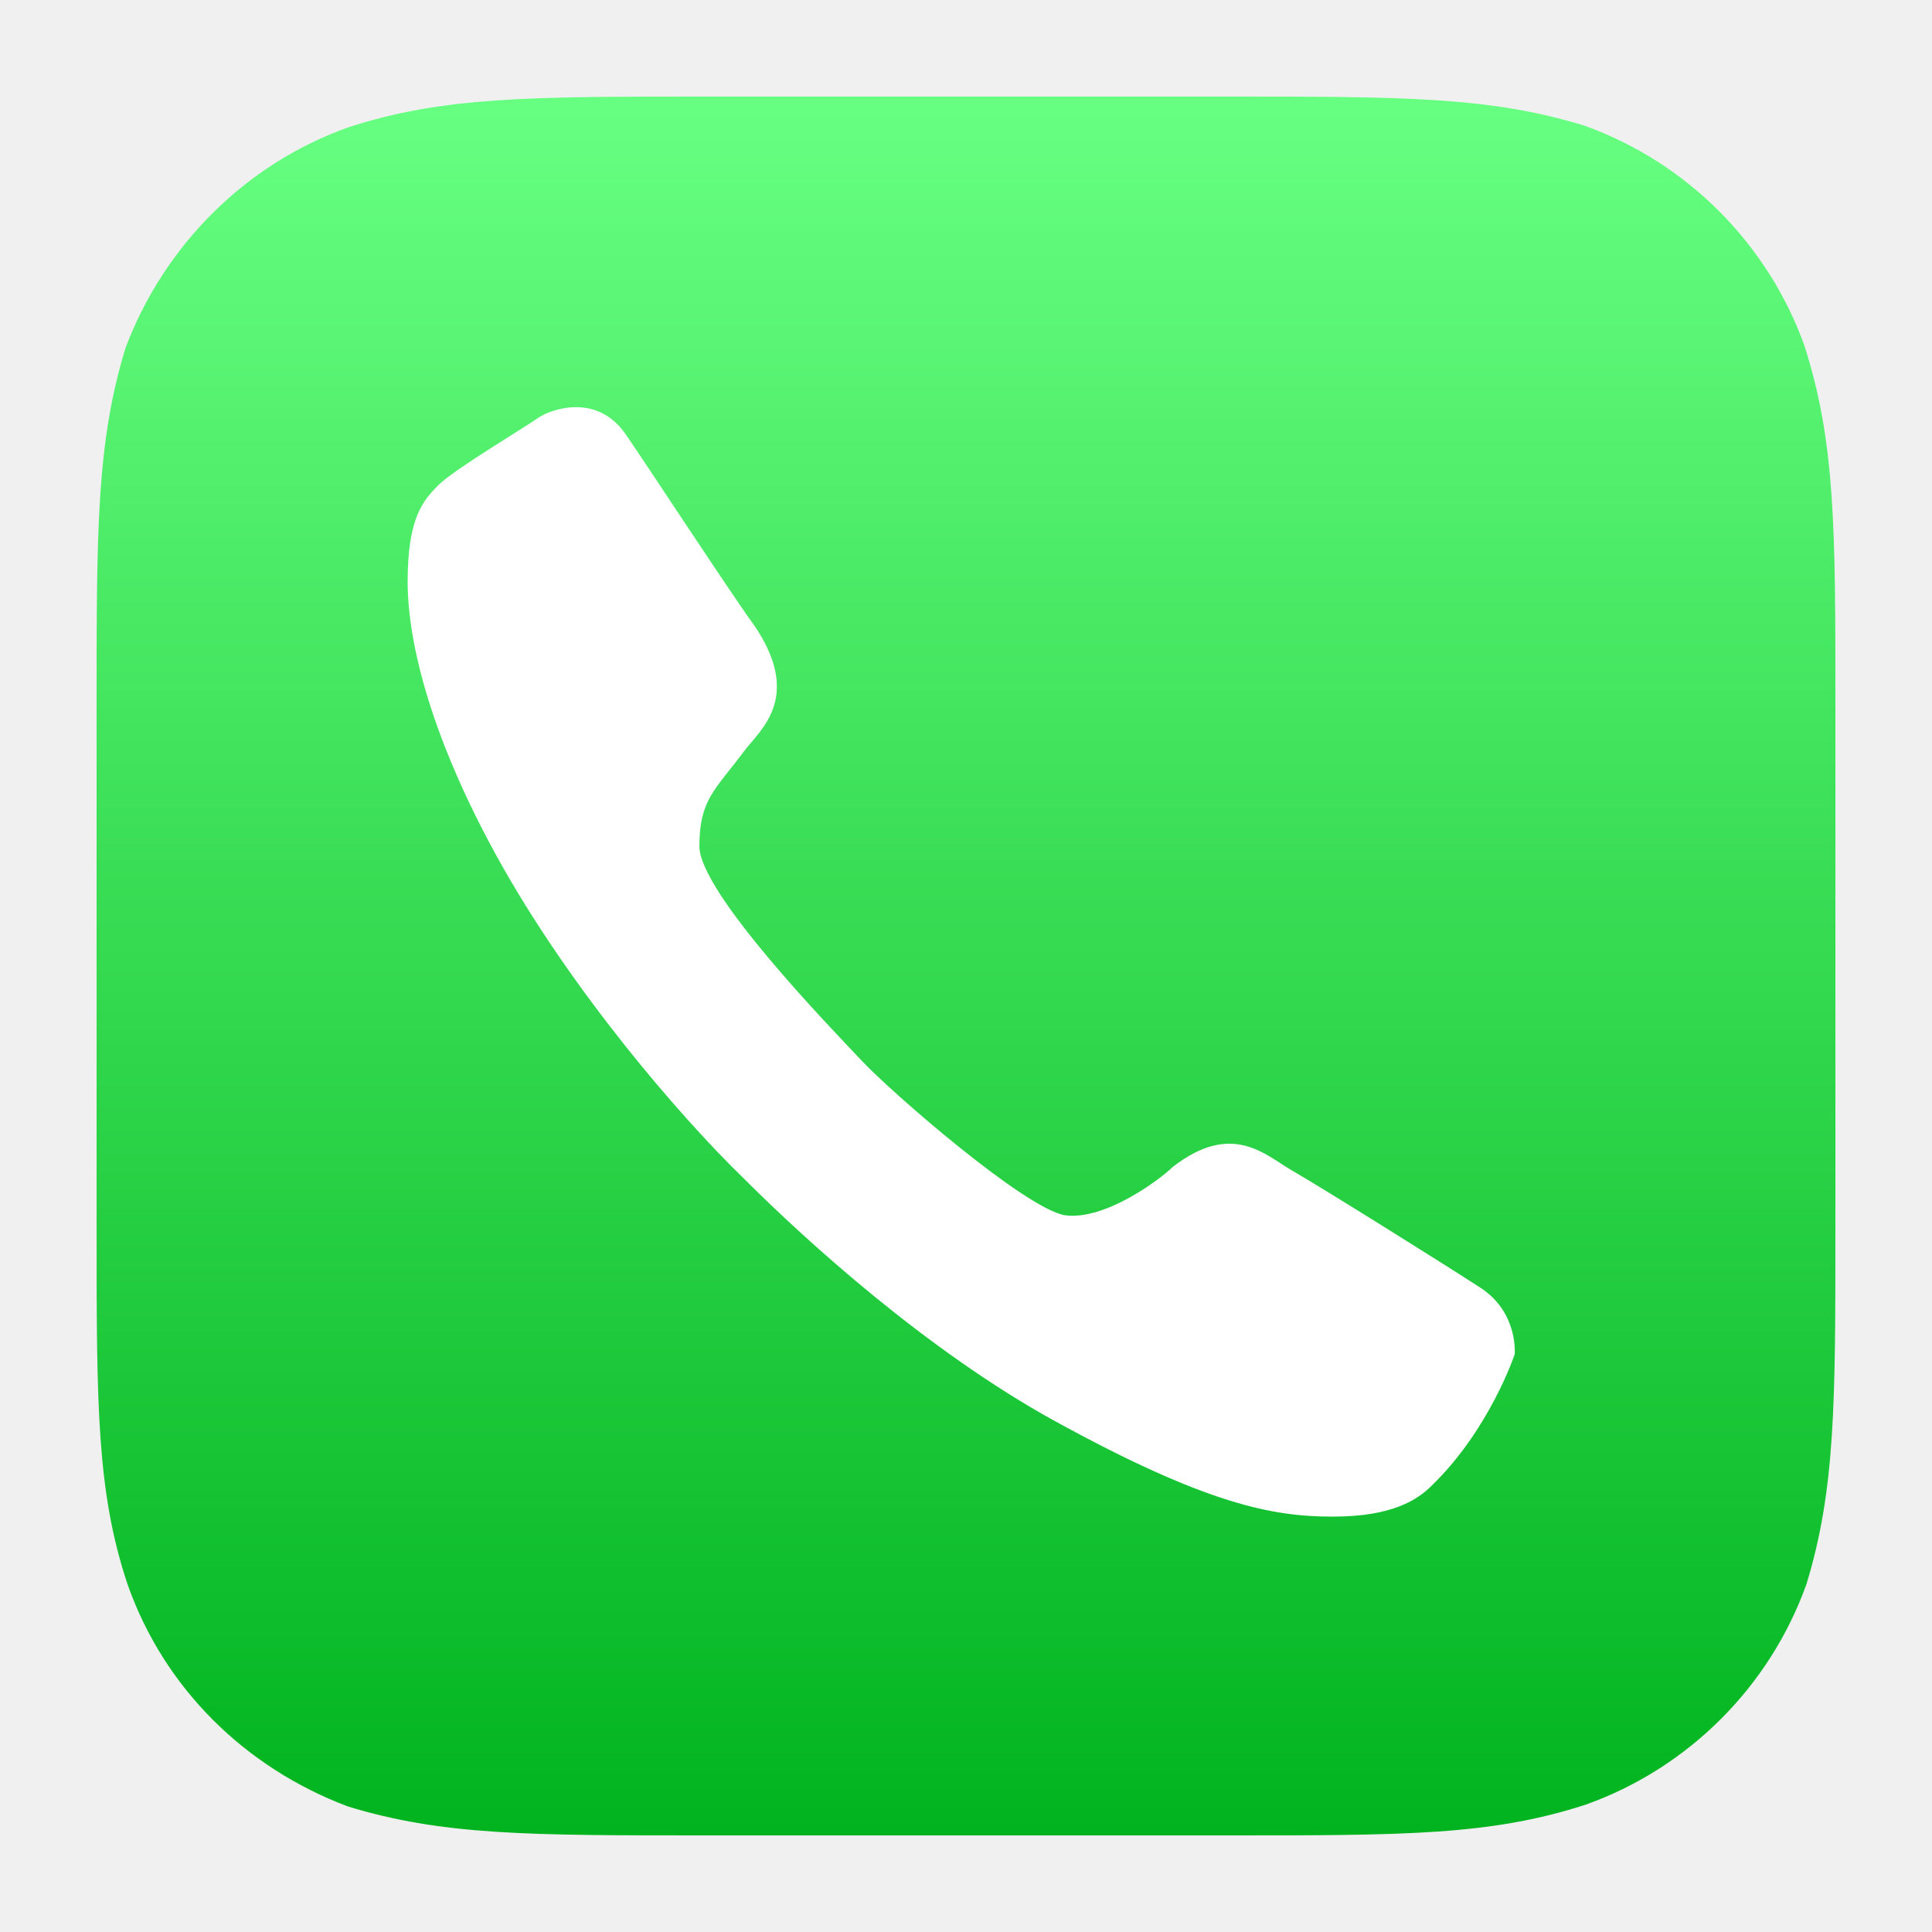
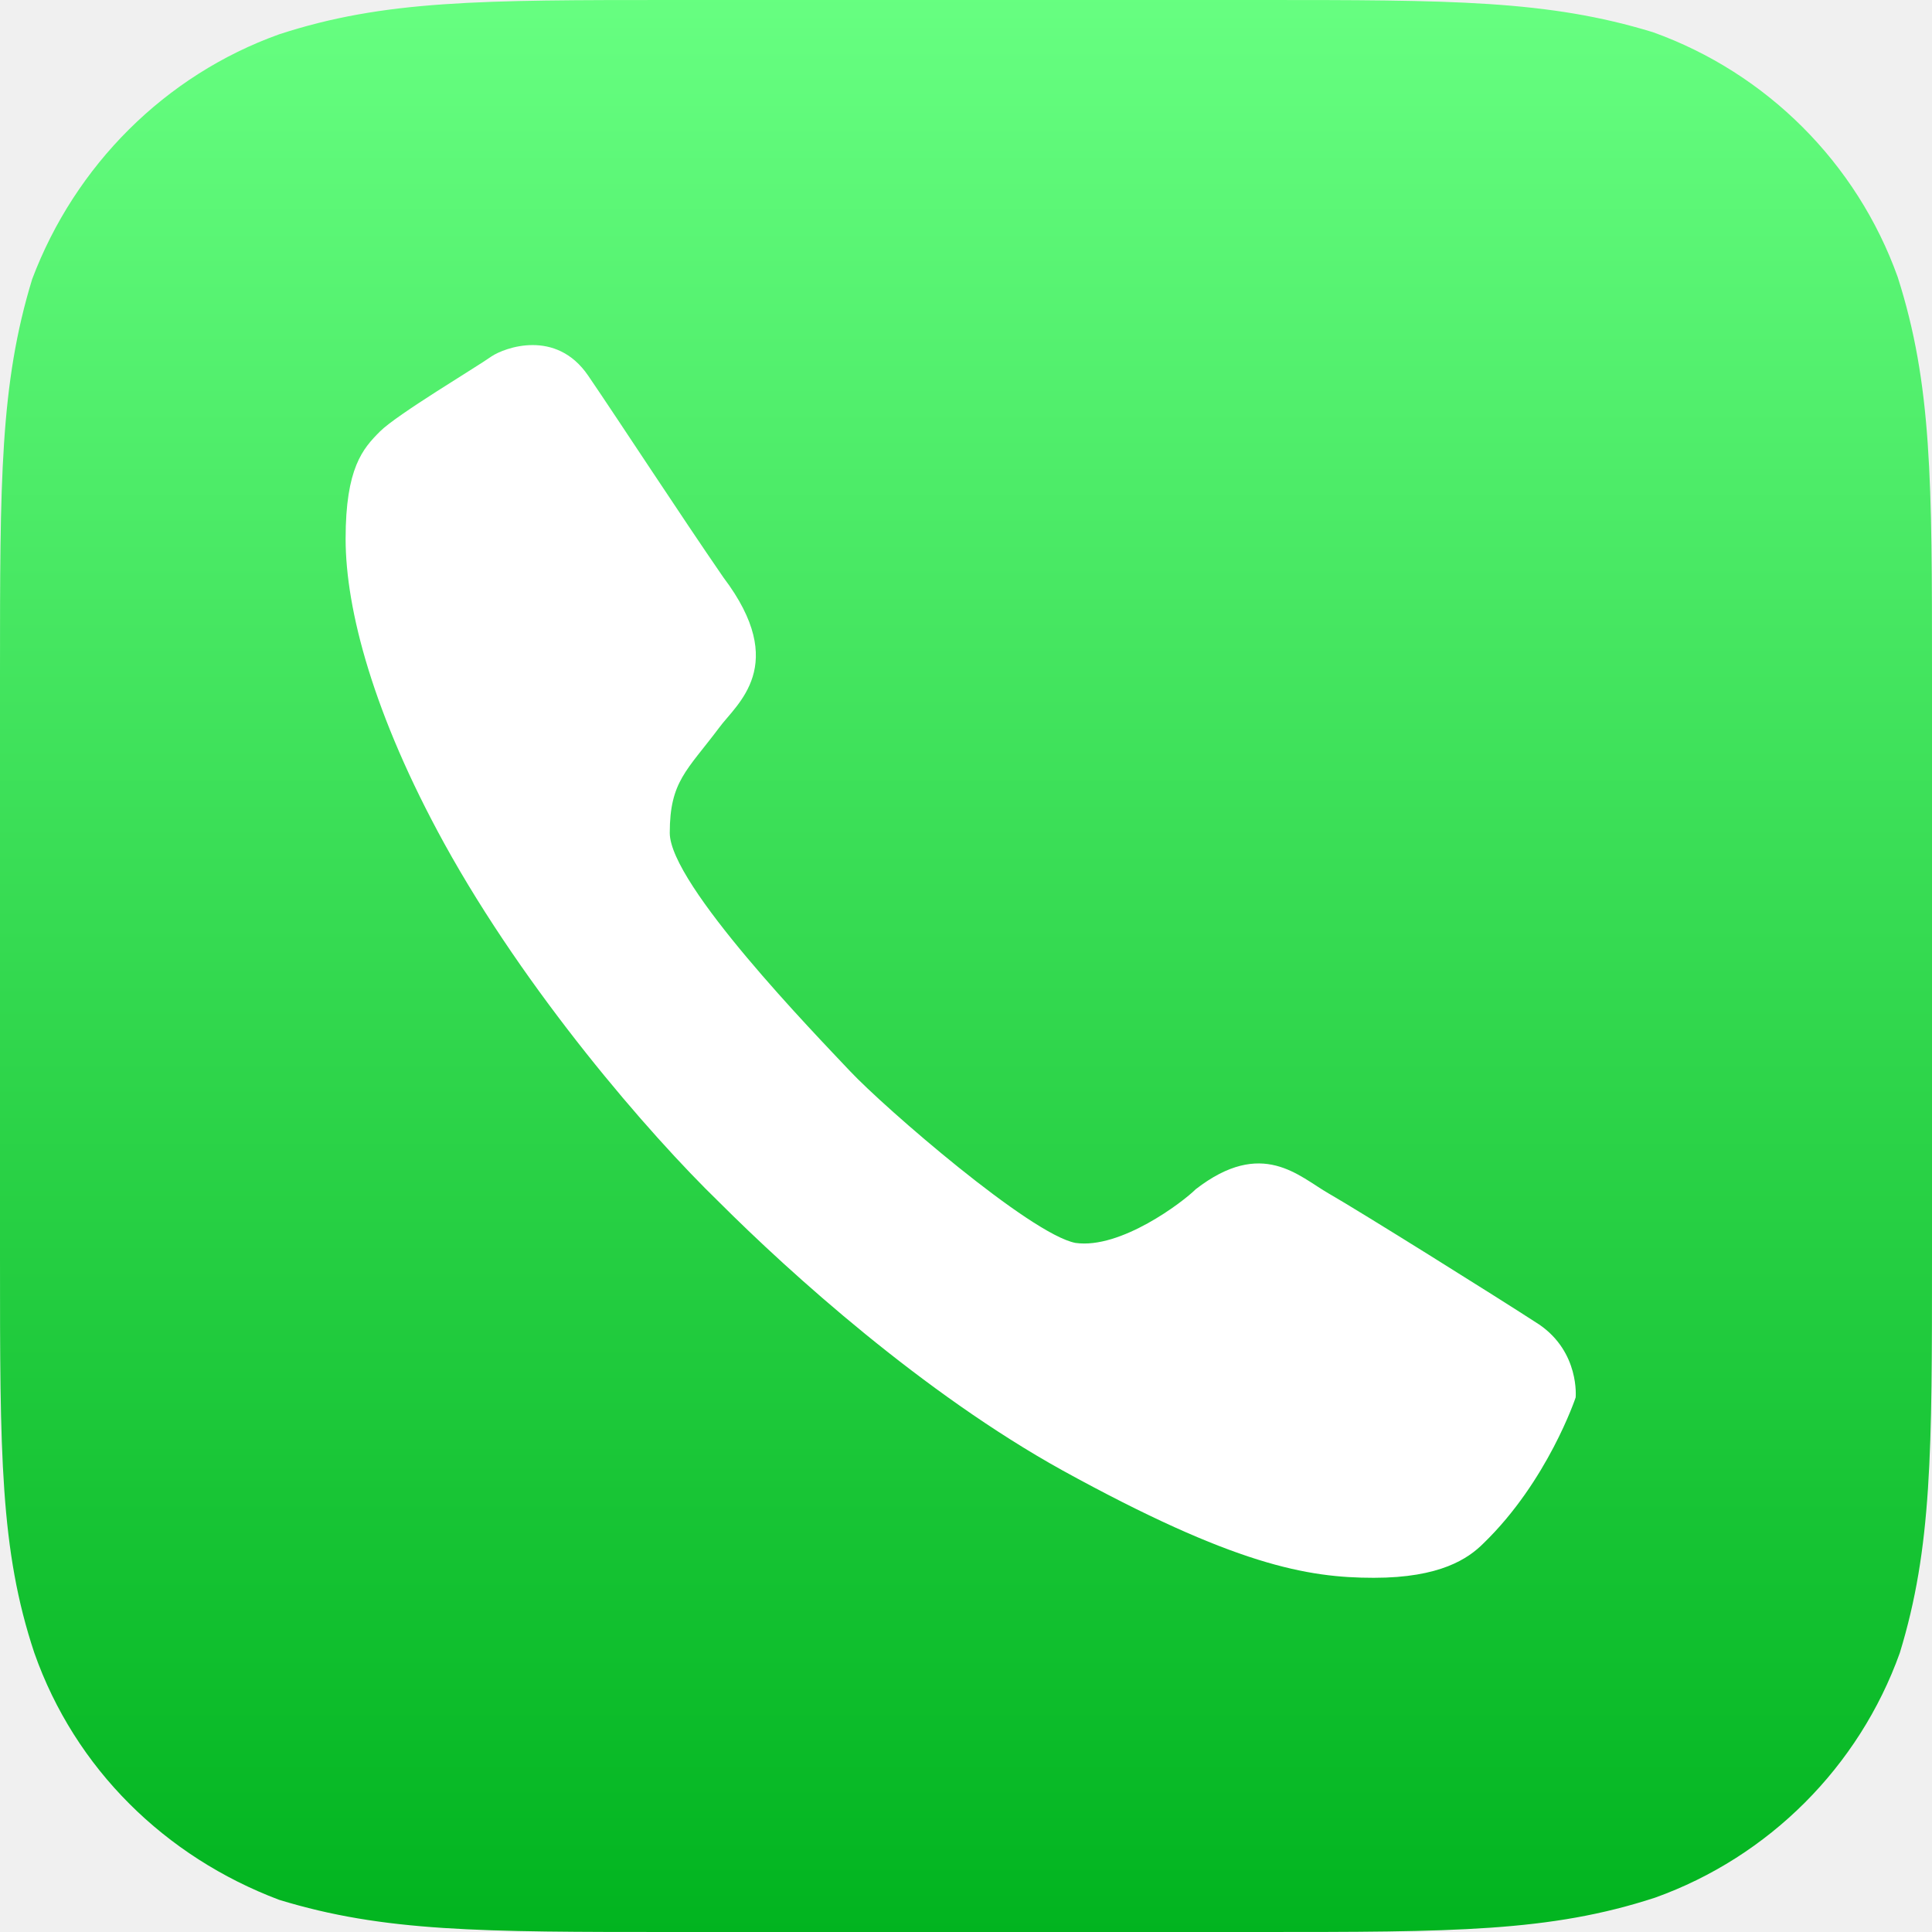
- <svg xmlns="http://www.w3.org/2000/svg" xml:space="preserve" id="apple-phone" x="0" y="0" version="1.1" viewBox="0 0 100 100">
+ <svg xmlns="http://www.w3.org/2000/svg" xml:space="preserve" id="apple-phone" x="0" y="0" version="1.1" viewBox="5 5 90 90">
  <g id="Symbols_11_">
    <g id="Graphics-_x2F_-App-Icons-_x2F_-Phone">
      <g id="Phone-Icon">
        <linearGradient id="Background_13_" x1="286.984" x2="286.984" y1="626.266" y2="624.767" gradientTransform="matrix(60 0 0 -60 -17169 37581)" gradientUnits="userSpaceOnUse">
          <stop offset="0" stop-color="#67FF81" />
          <stop offset="1" stop-color="#01B41F" />
        </linearGradient>
        <path id="Background_11_" fill="url(#Background_13_)" d="M63.6 5c9 0 13.5 0 18.4 1.5 5.3 1.9 9.5 6.1 11.4 11.4 1.6 5 1.6 9.5 1.6 18.5v27.2c0 9 0 13.5-1.5 18.4-1.9 5.3-6.1 9.5-11.4 11.4C77.2 95 72.7 95 63.6 95H36.4c-9 0-13.5 0-18.4-1.5-5.3-2-9.5-6.1-11.4-11.5C5 77.2 5 72.7 5 63.6V36.4c0-9 0-13.5 1.5-18.4 2-5.3 6.2-9.5 11.5-11.4C22.9 5 27.4 5 36.4 5h27.2z" style="fill:url(#Background_13_)" />
        <path fill="#FFF" d="M25.7 44.3c-3.3-6-4.6-10.9-4.6-14.2s.8-4.2 1.6-5c.8-.8 4.5-3 5.2-3.5.6-.4 3-1.3 4.5.9s4.3 6.5 6.3 9.4c3.1 4.1.6 5.9-.2 7-1.5 2-2.3 2.5-2.3 4.9 0 2.4 6.8 9.4 8.4 11.1 1.6 1.7 8.4 7.6 10.5 8 2.1.3 5-1.9 5.6-2.5 3.1-2.4 4.8-.6 6.2.2 1.4.8 7.8 4.8 9.8 6.1 1.9 1.3 1.7 3.4 1.7 3.4s-1.3 3.9-4.3 6.8c-.7.7-2 1.6-5.1 1.6-3.1 0-6.5-.6-14.5-5-6.5-3.6-12.7-9.2-16-12.5-3.3-3.2-9-9.8-12.8-16.7z" style="fill:#fff" />
      </g>
    </g>
  </g>
</svg>
